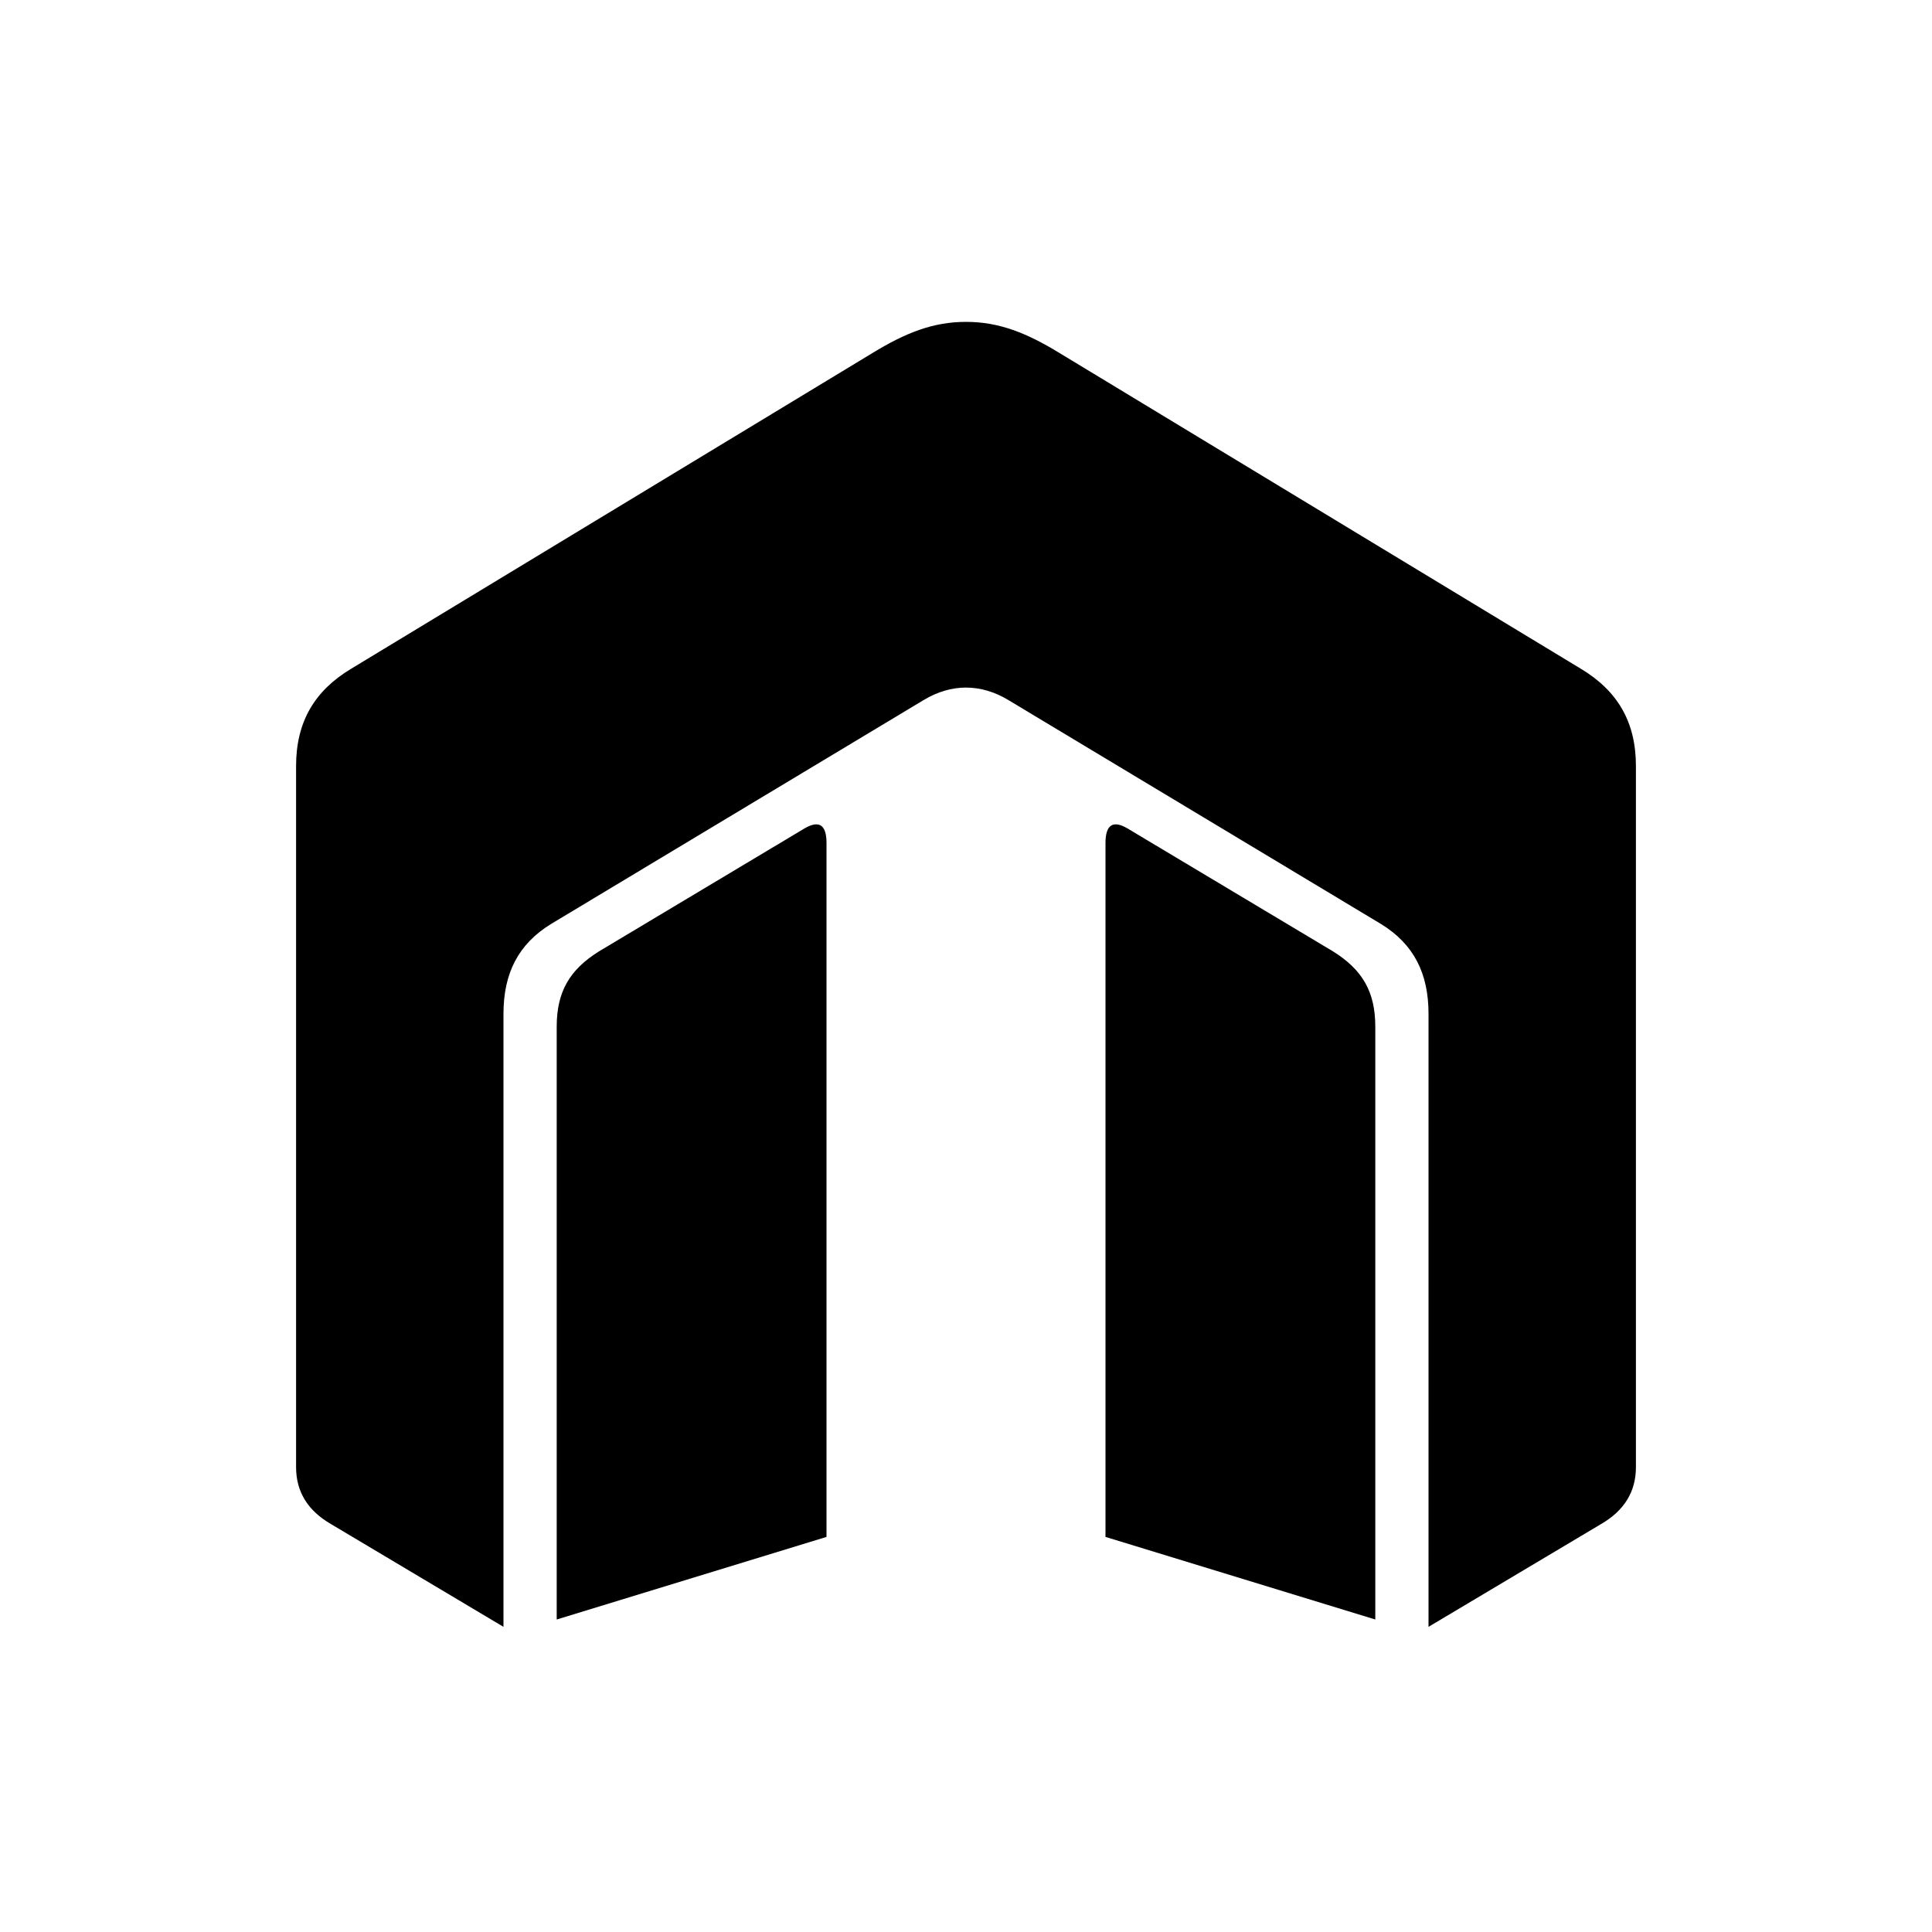
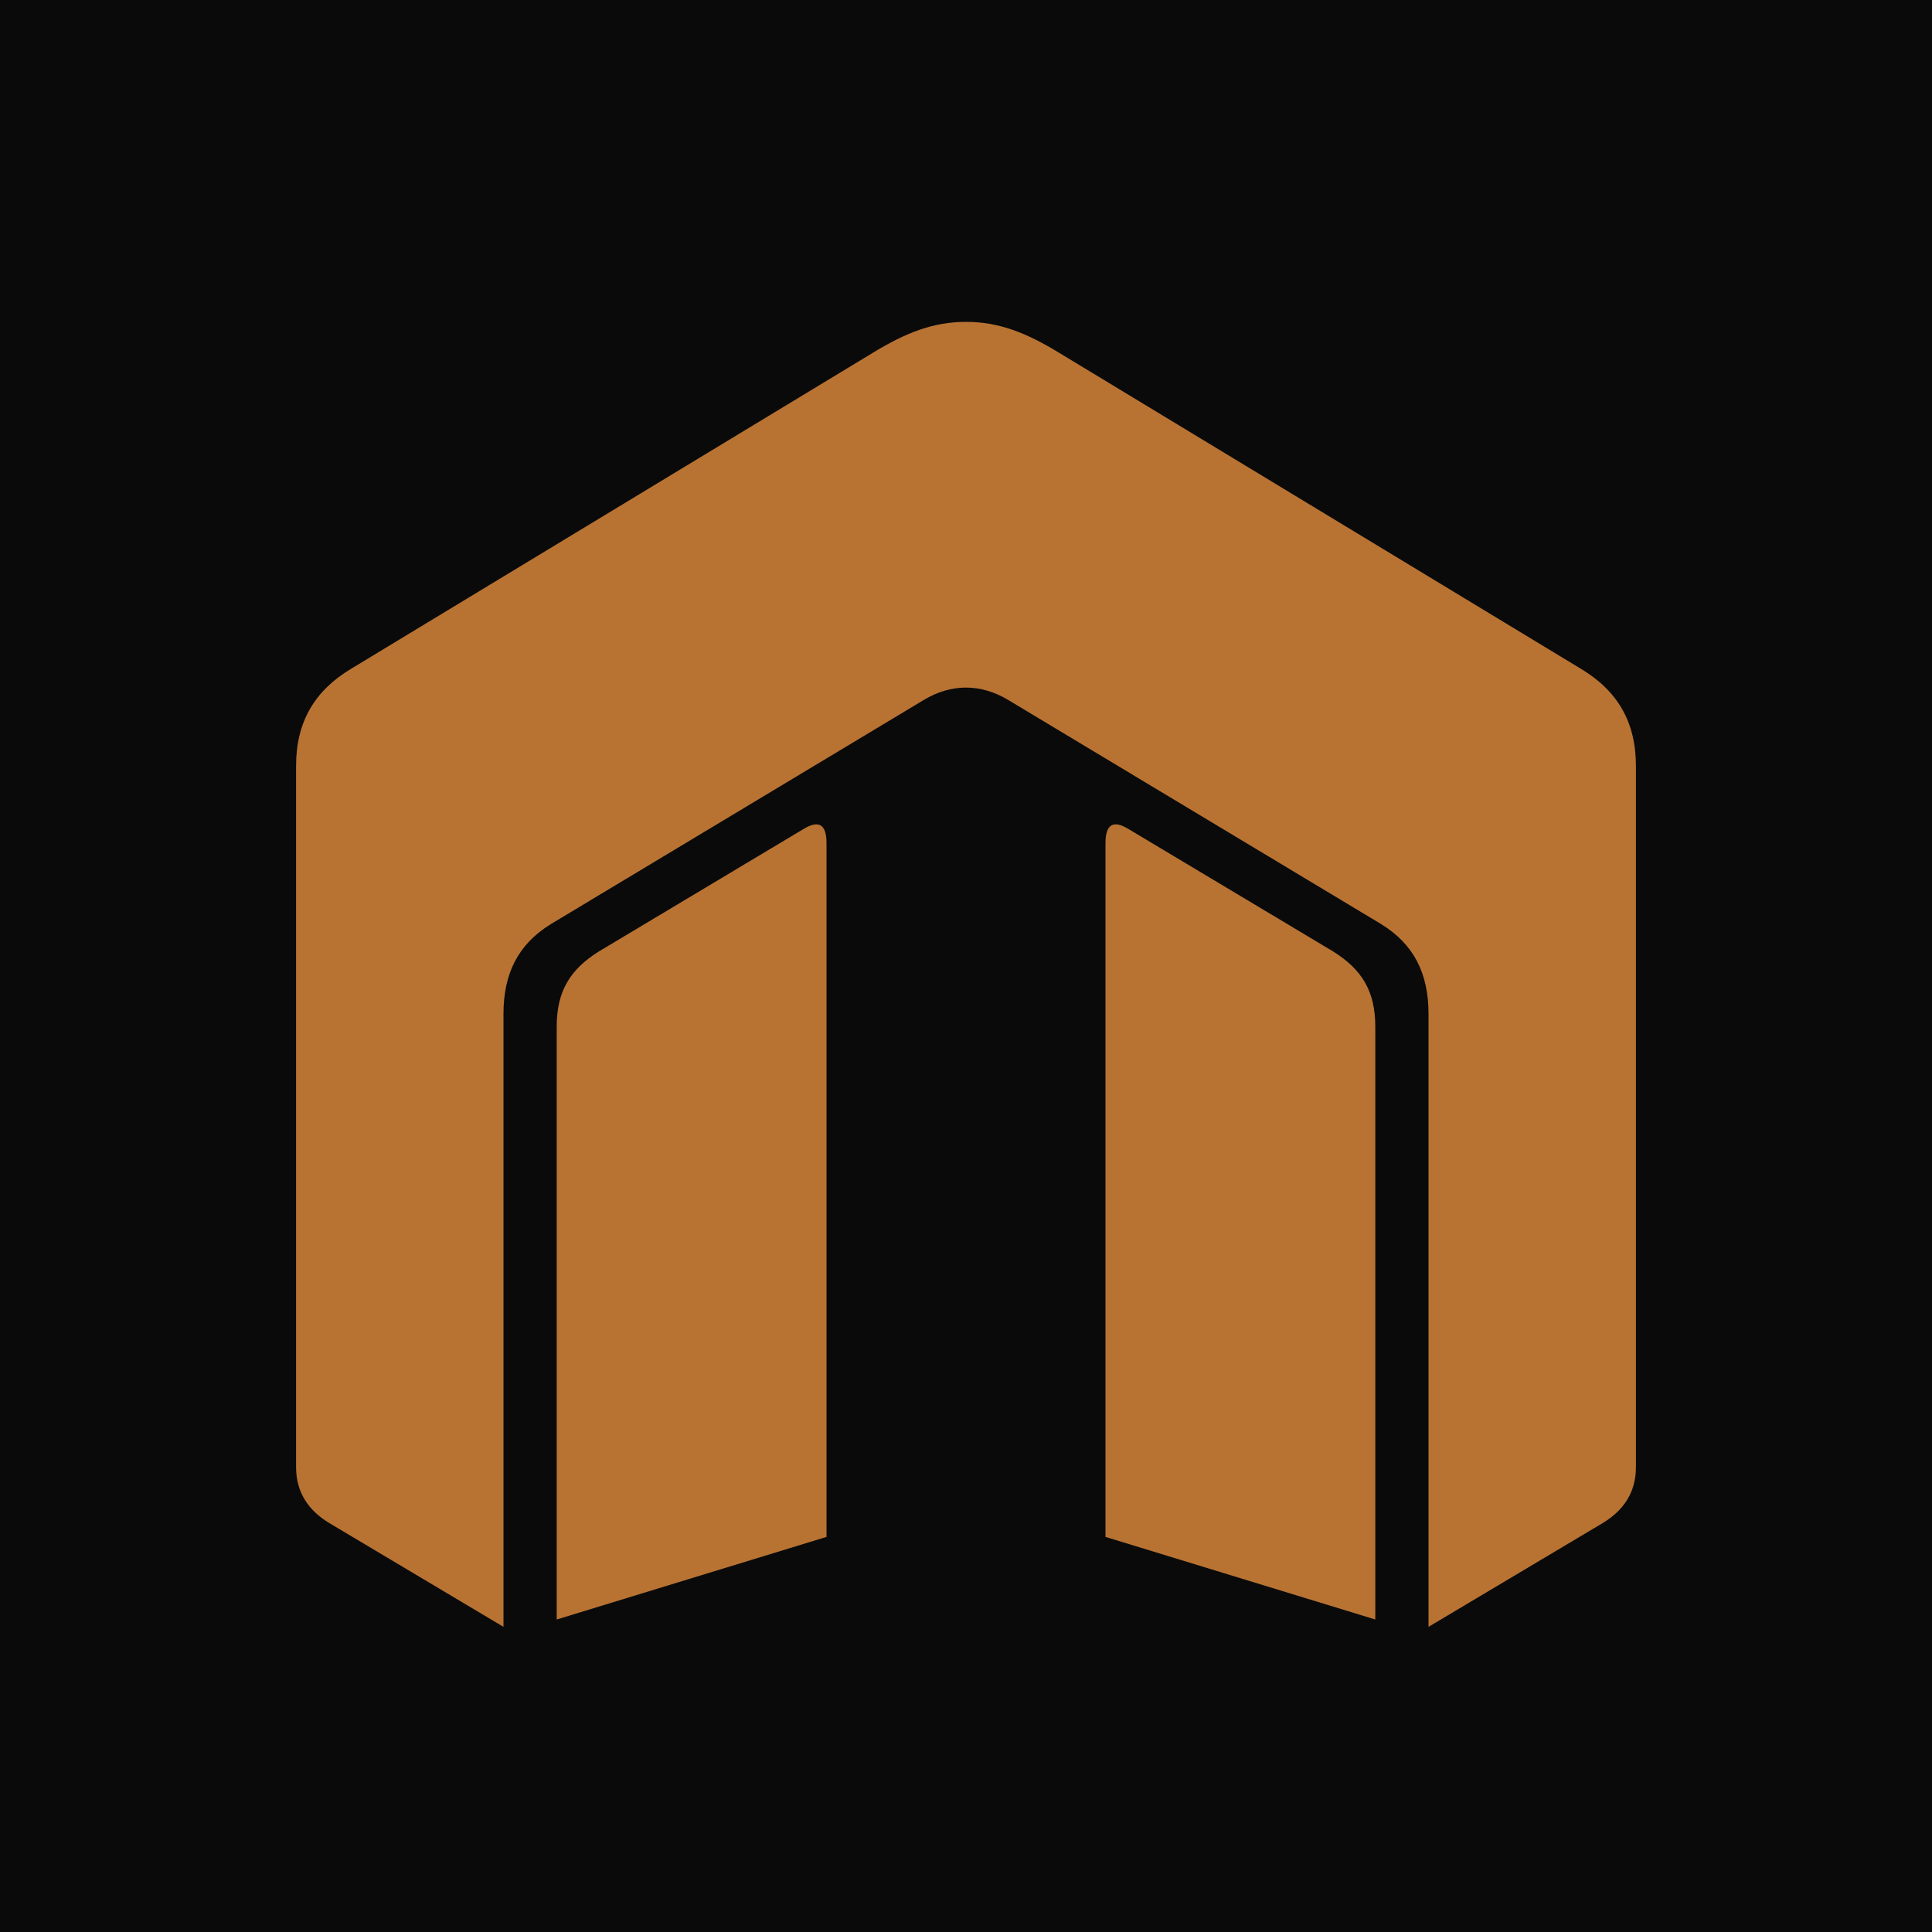
<svg xmlns="http://www.w3.org/2000/svg" viewBox="0 0 100 100">
+   <rect width="100" height="100" fill="#0a0a0a" />
  <g transform="translate(12,14) scale(0.095)">
-     <path fill="#000000" fill-rule="evenodd" clip-rule="evenodd" d="M400 28c18 0 33 6 51 17l284 172c20 12 30 29 30 53v382q0 20-19 31l-94 56V405c0-22-8-38-26-49L423 234c-15-9-31-9-46 0L174 356c-18 11-26 27-26 49v334L54 683q-19-11-19-31V270c0-24 10-41 30-53L349 45c18-11 33-17 51-17zM177 412c0-19 7-31 23-41l112-67q12-7 12 8v378l-147 45zm446 0c0-19-7-31-23-41l-112-67q-12-7-12 8v378l147 45z" />
+     <path fill="#b87333" fill-rule="evenodd" clip-rule="evenodd" d="M400 28c18 0 33 6 51 17l284 172c20 12 30 29 30 53v382q0 20-19 31l-94 56V405c0-22-8-38-26-49L423 234c-15-9-31-9-46 0L174 356c-18 11-26 27-26 49v334L54 683q-19-11-19-31V270c0-24 10-41 30-53L349 45c18-11 33-17 51-17zM177 412c0-19 7-31 23-41l112-67q12-7 12 8v378l-147 45zm446 0c0-19-7-31-23-41l-112-67q-12-7-12 8v378l147 45z" />
  </g>
</svg>
